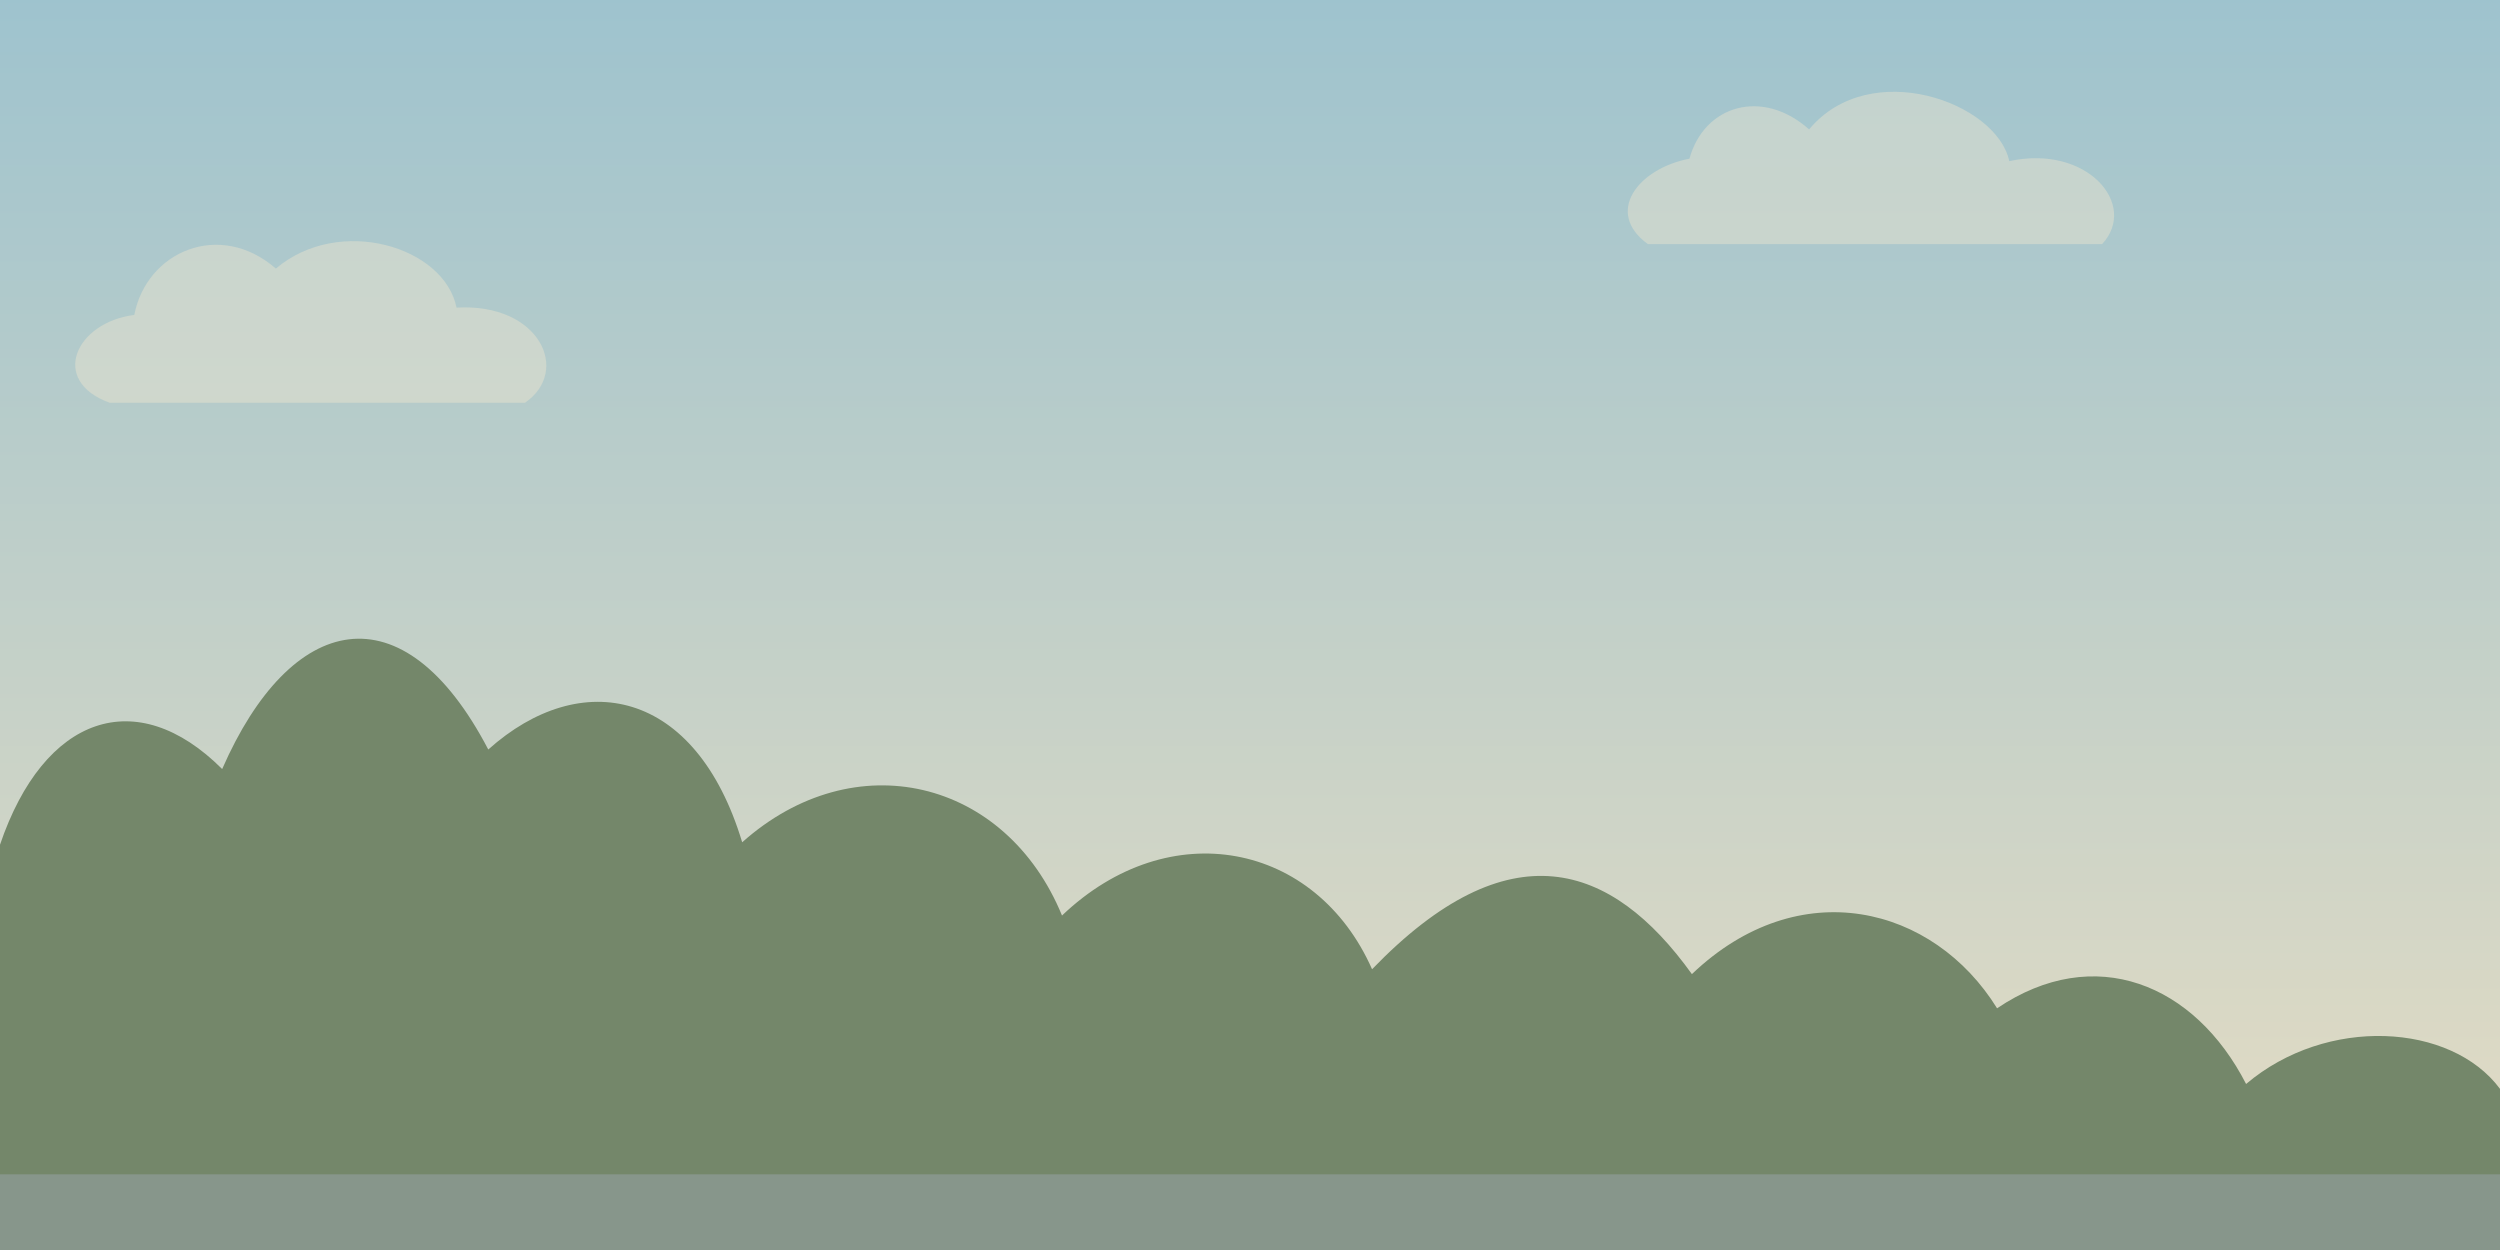
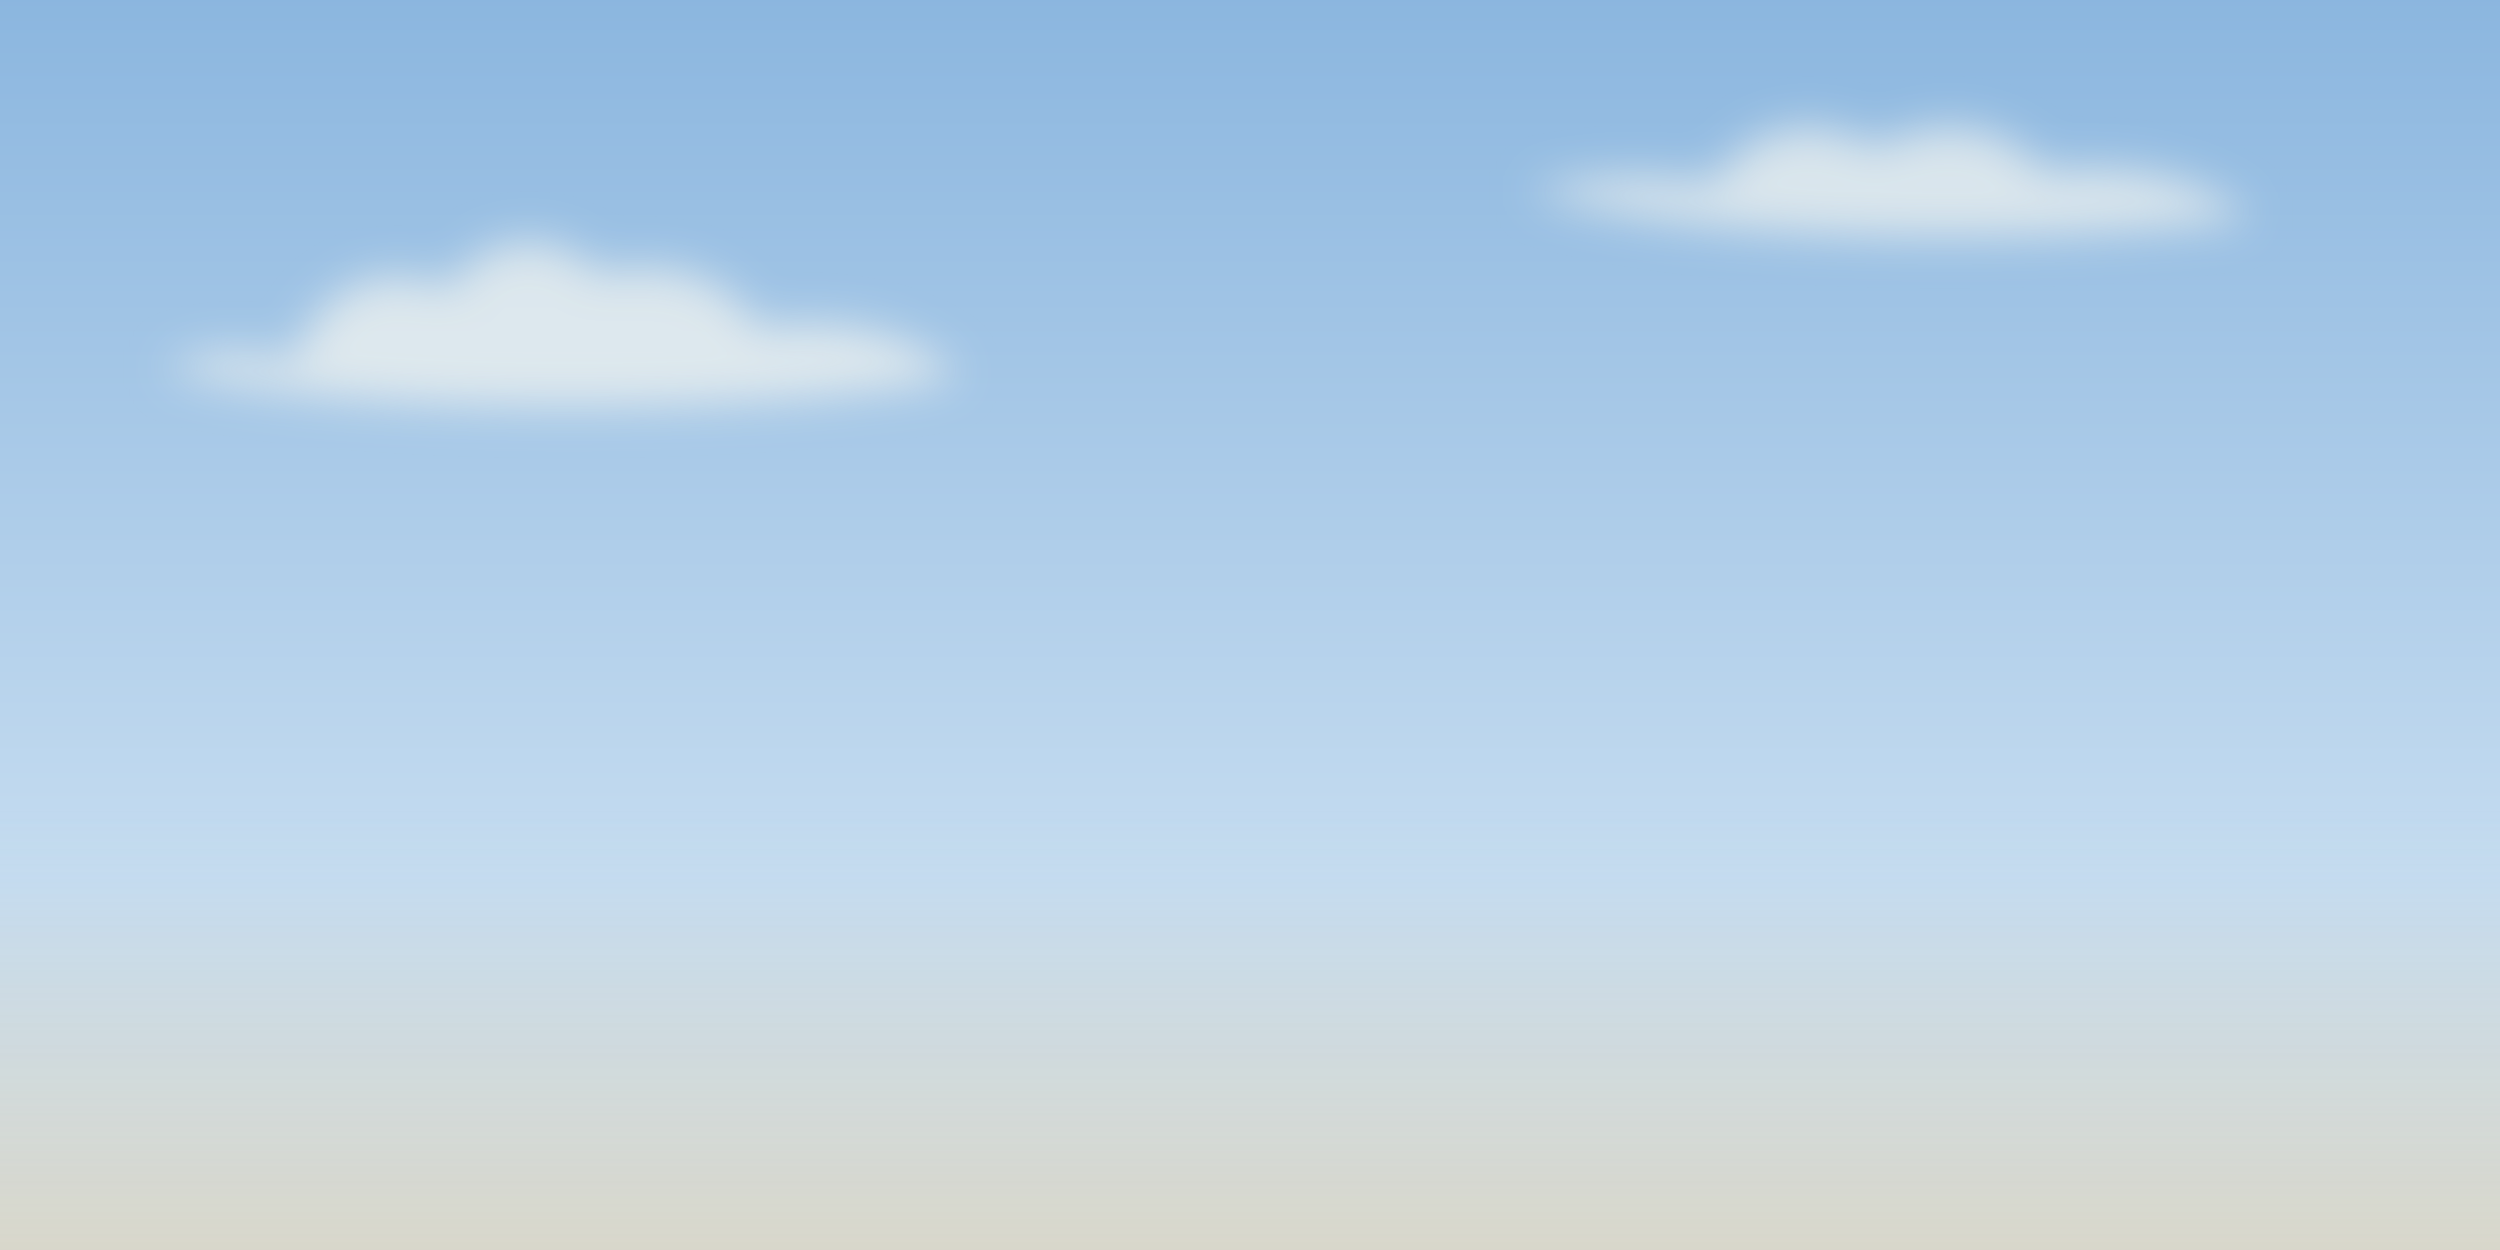
<svg xmlns="http://www.w3.org/2000/svg" width="1024" height="512" viewBox="0 0 1024 512">
  <defs>
-     <linearGradient id="sky" x2="0" y2="1">
-       <stop stop-color="#9EC3CE" />
-       <stop offset="1" stop-color="#E7DDC3" />
+     <linearGradient id="sky-blue" x1="0" y1="0" x2="0" y2="1">
+       <stop stop-color="#8BB6DF" />
+       <stop offset=".7" stop-color="#C5DCF0" />
+       <stop offset="1" stop-color="#E7DFCD" />
    </linearGradient>
+     <linearGradient id="sky-distance" x1="0" y1="0" x2="0" y2="1">
+       <stop stop-color="#B6CCDA" stop-opacity="0" />
+       <stop offset="1" stop-color="#A8BDC2" stop-opacity=".23" />
+     </linearGradient>
+     <filter id="cloud-soft" x="-30%" y="-70%" width="160%" height="240%">
+       <feGaussianBlur stdDeviation="9" />
+     </filter>
  </defs>
-   <path fill="url(#sky)" d="M0 0h1024v512H0z" />
-   <g fill="#F4E8CF" opacity=".4">
-     <path d="M55 129c5-26 35-39 58-19 26-22 69-9 74 16 34-2 47 26 28 39H45c-25-9-14-33 10-36Z" />
-     <path d="M692 65c6-22 30-29 49-12 25-30 77-11 82 13 32-7 53 18 38 34H675c-18-13-4-31 17-35Z" />
+   <path fill="url(#sky-blue)" d="M0 0h1024v512H0Z" />
+   <g fill="#FFFCF2" opacity=".64" filter="url(#cloud-soft)">
+     <path d="M67 151c21-10 37-7 53-3 10-29 34-43 64-30 13-22 42-26 62-6 28-8 56 4 64 22 37-5 66 4 83 20-59 15-252 19-326-3Z" />
+     <path d="M626 78c30-8 57-6 75-3 16-23 40-30 67-15 27-14 54-9 69 10 38-4 66 4 85 19-71 11-224 13-296-11Z" />
  </g>
-   <g fill="#74876A">
-     <path d="M0 512V346c18-53 56-66 91-31 28-64 74-75 109-8 38-34 85-25 104 38 46-41 108-26 131 30 44-42 104-30 127 22 56-58 98-44 131 2 44-42 99-28 125 14 40-27 81-10 102 31 33-28 84-25 104 2v66Z" />
-   </g>
-   <path fill="#87968B" d="M0 481h1024v31H0z" />
+   <path fill="url(#sky-distance)" d="M0 331h1024v181H0Z" />
</svg>
